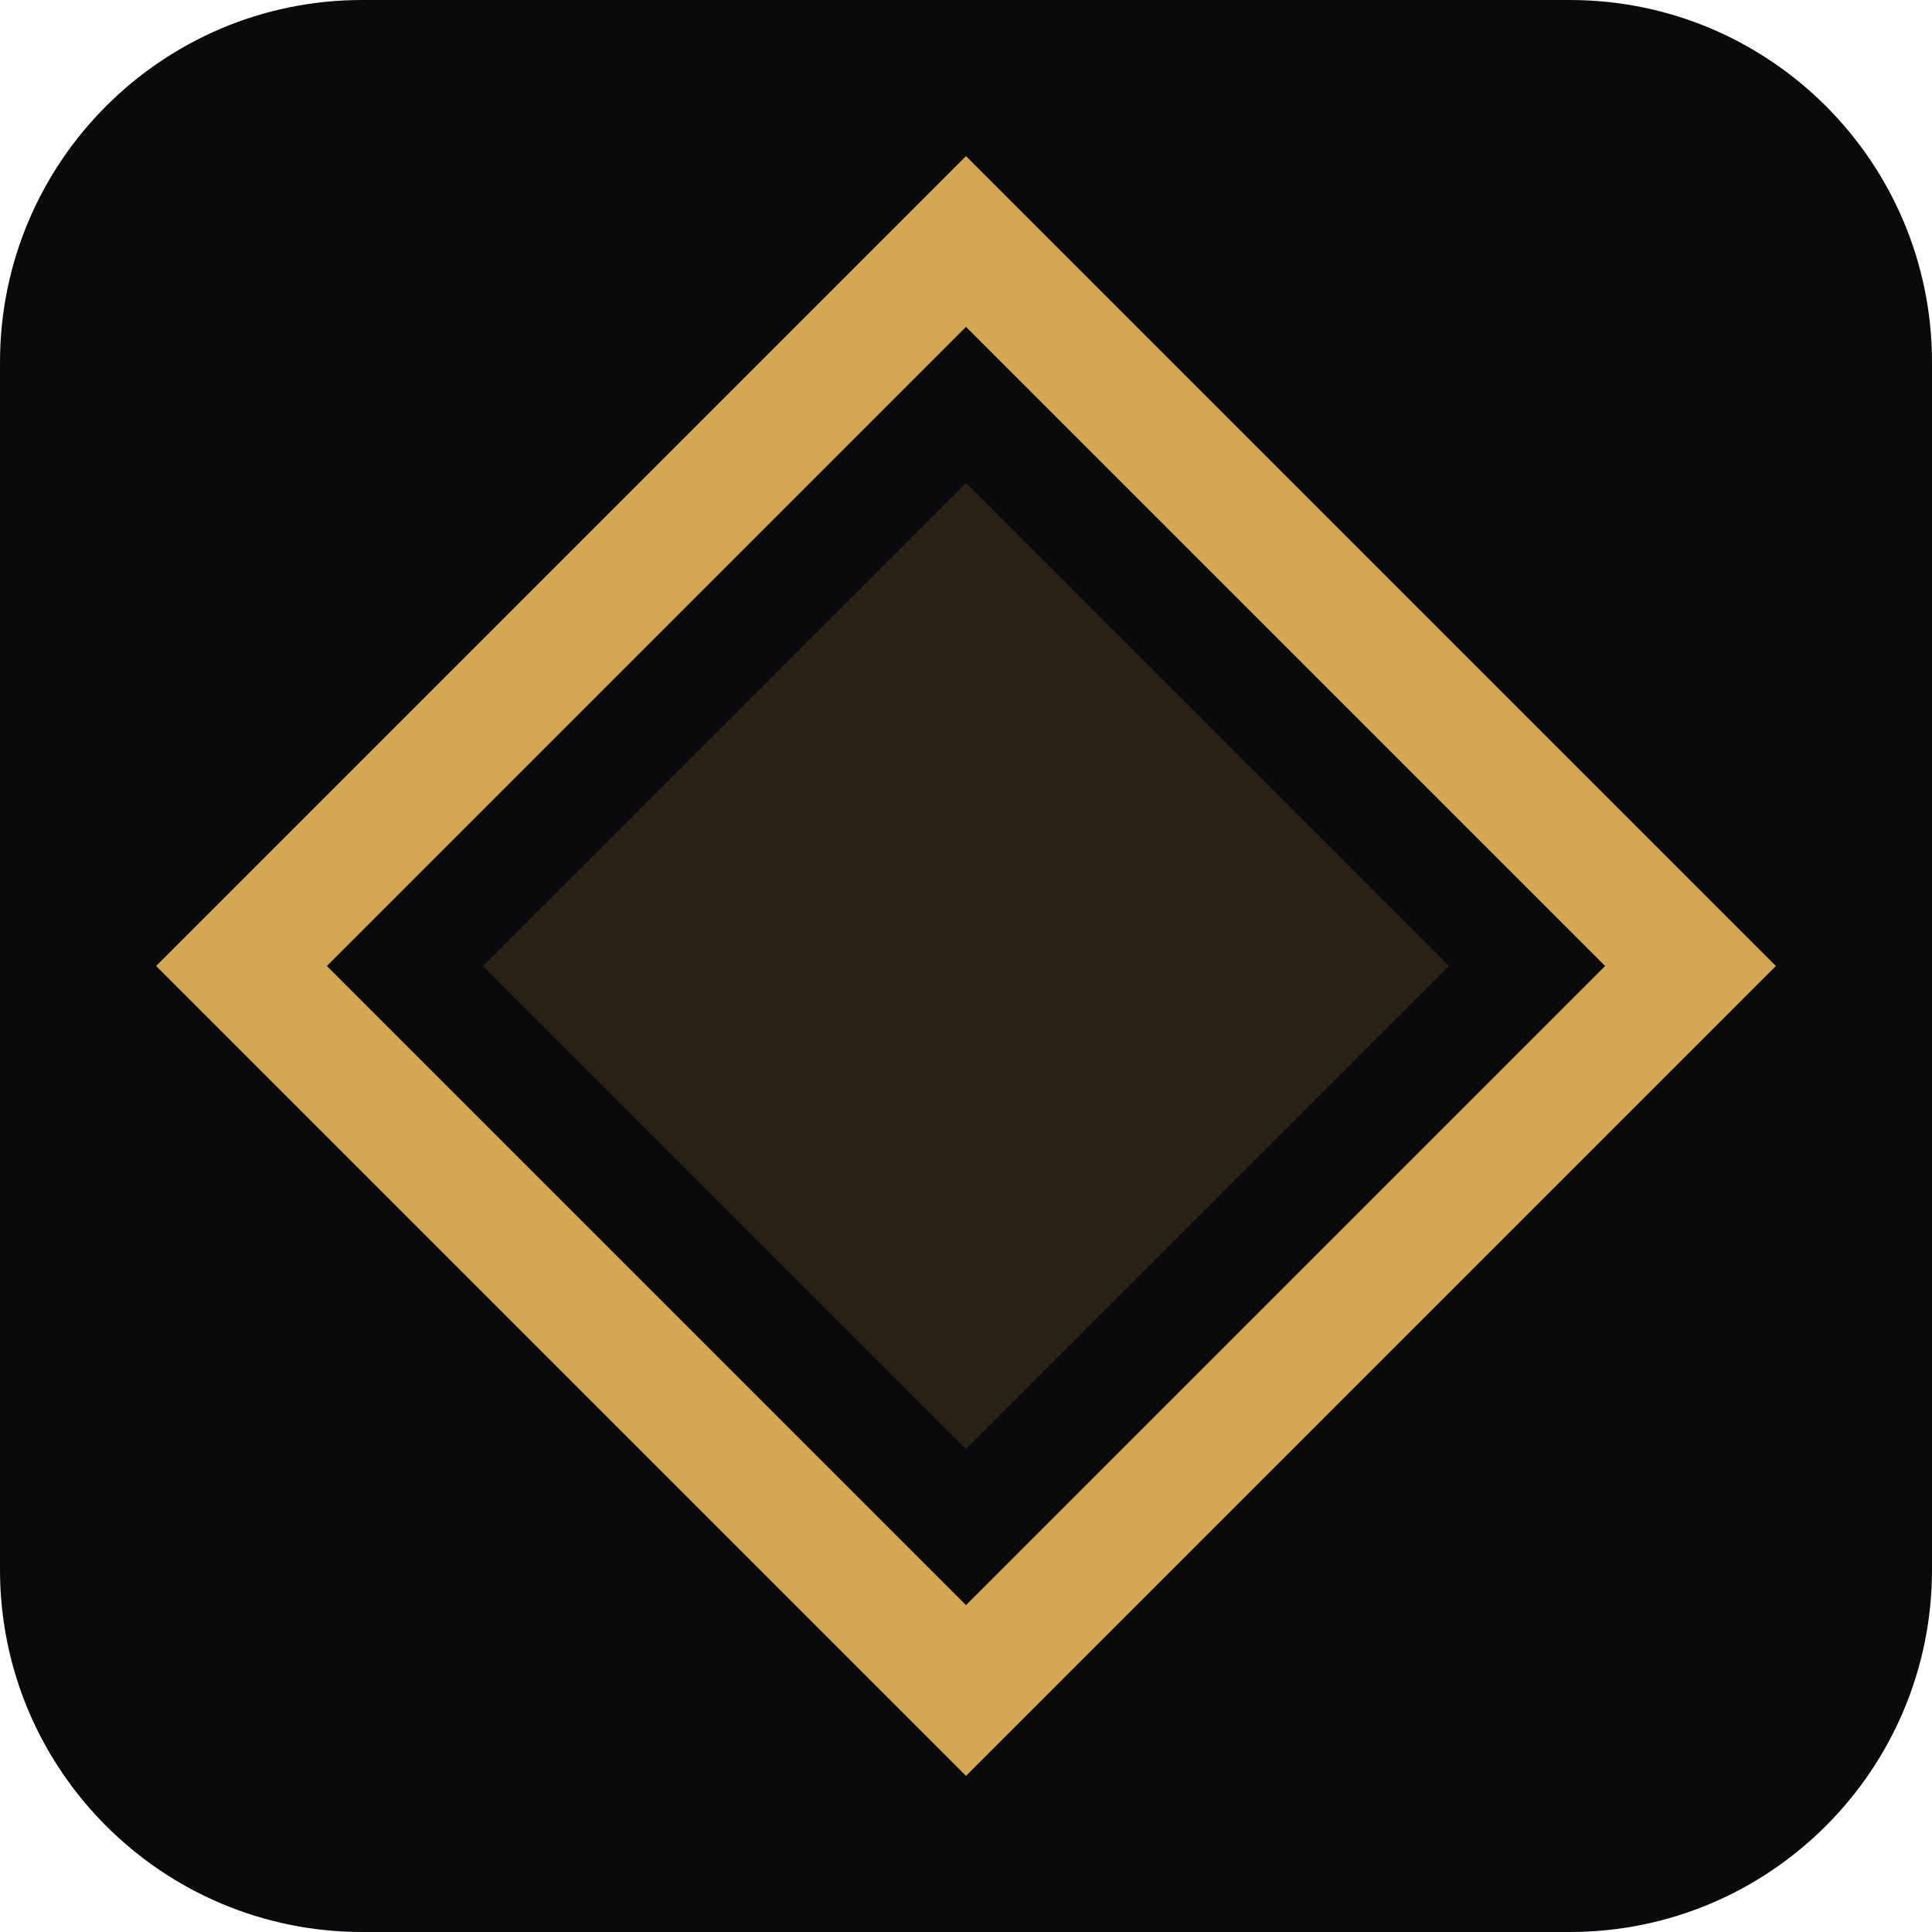
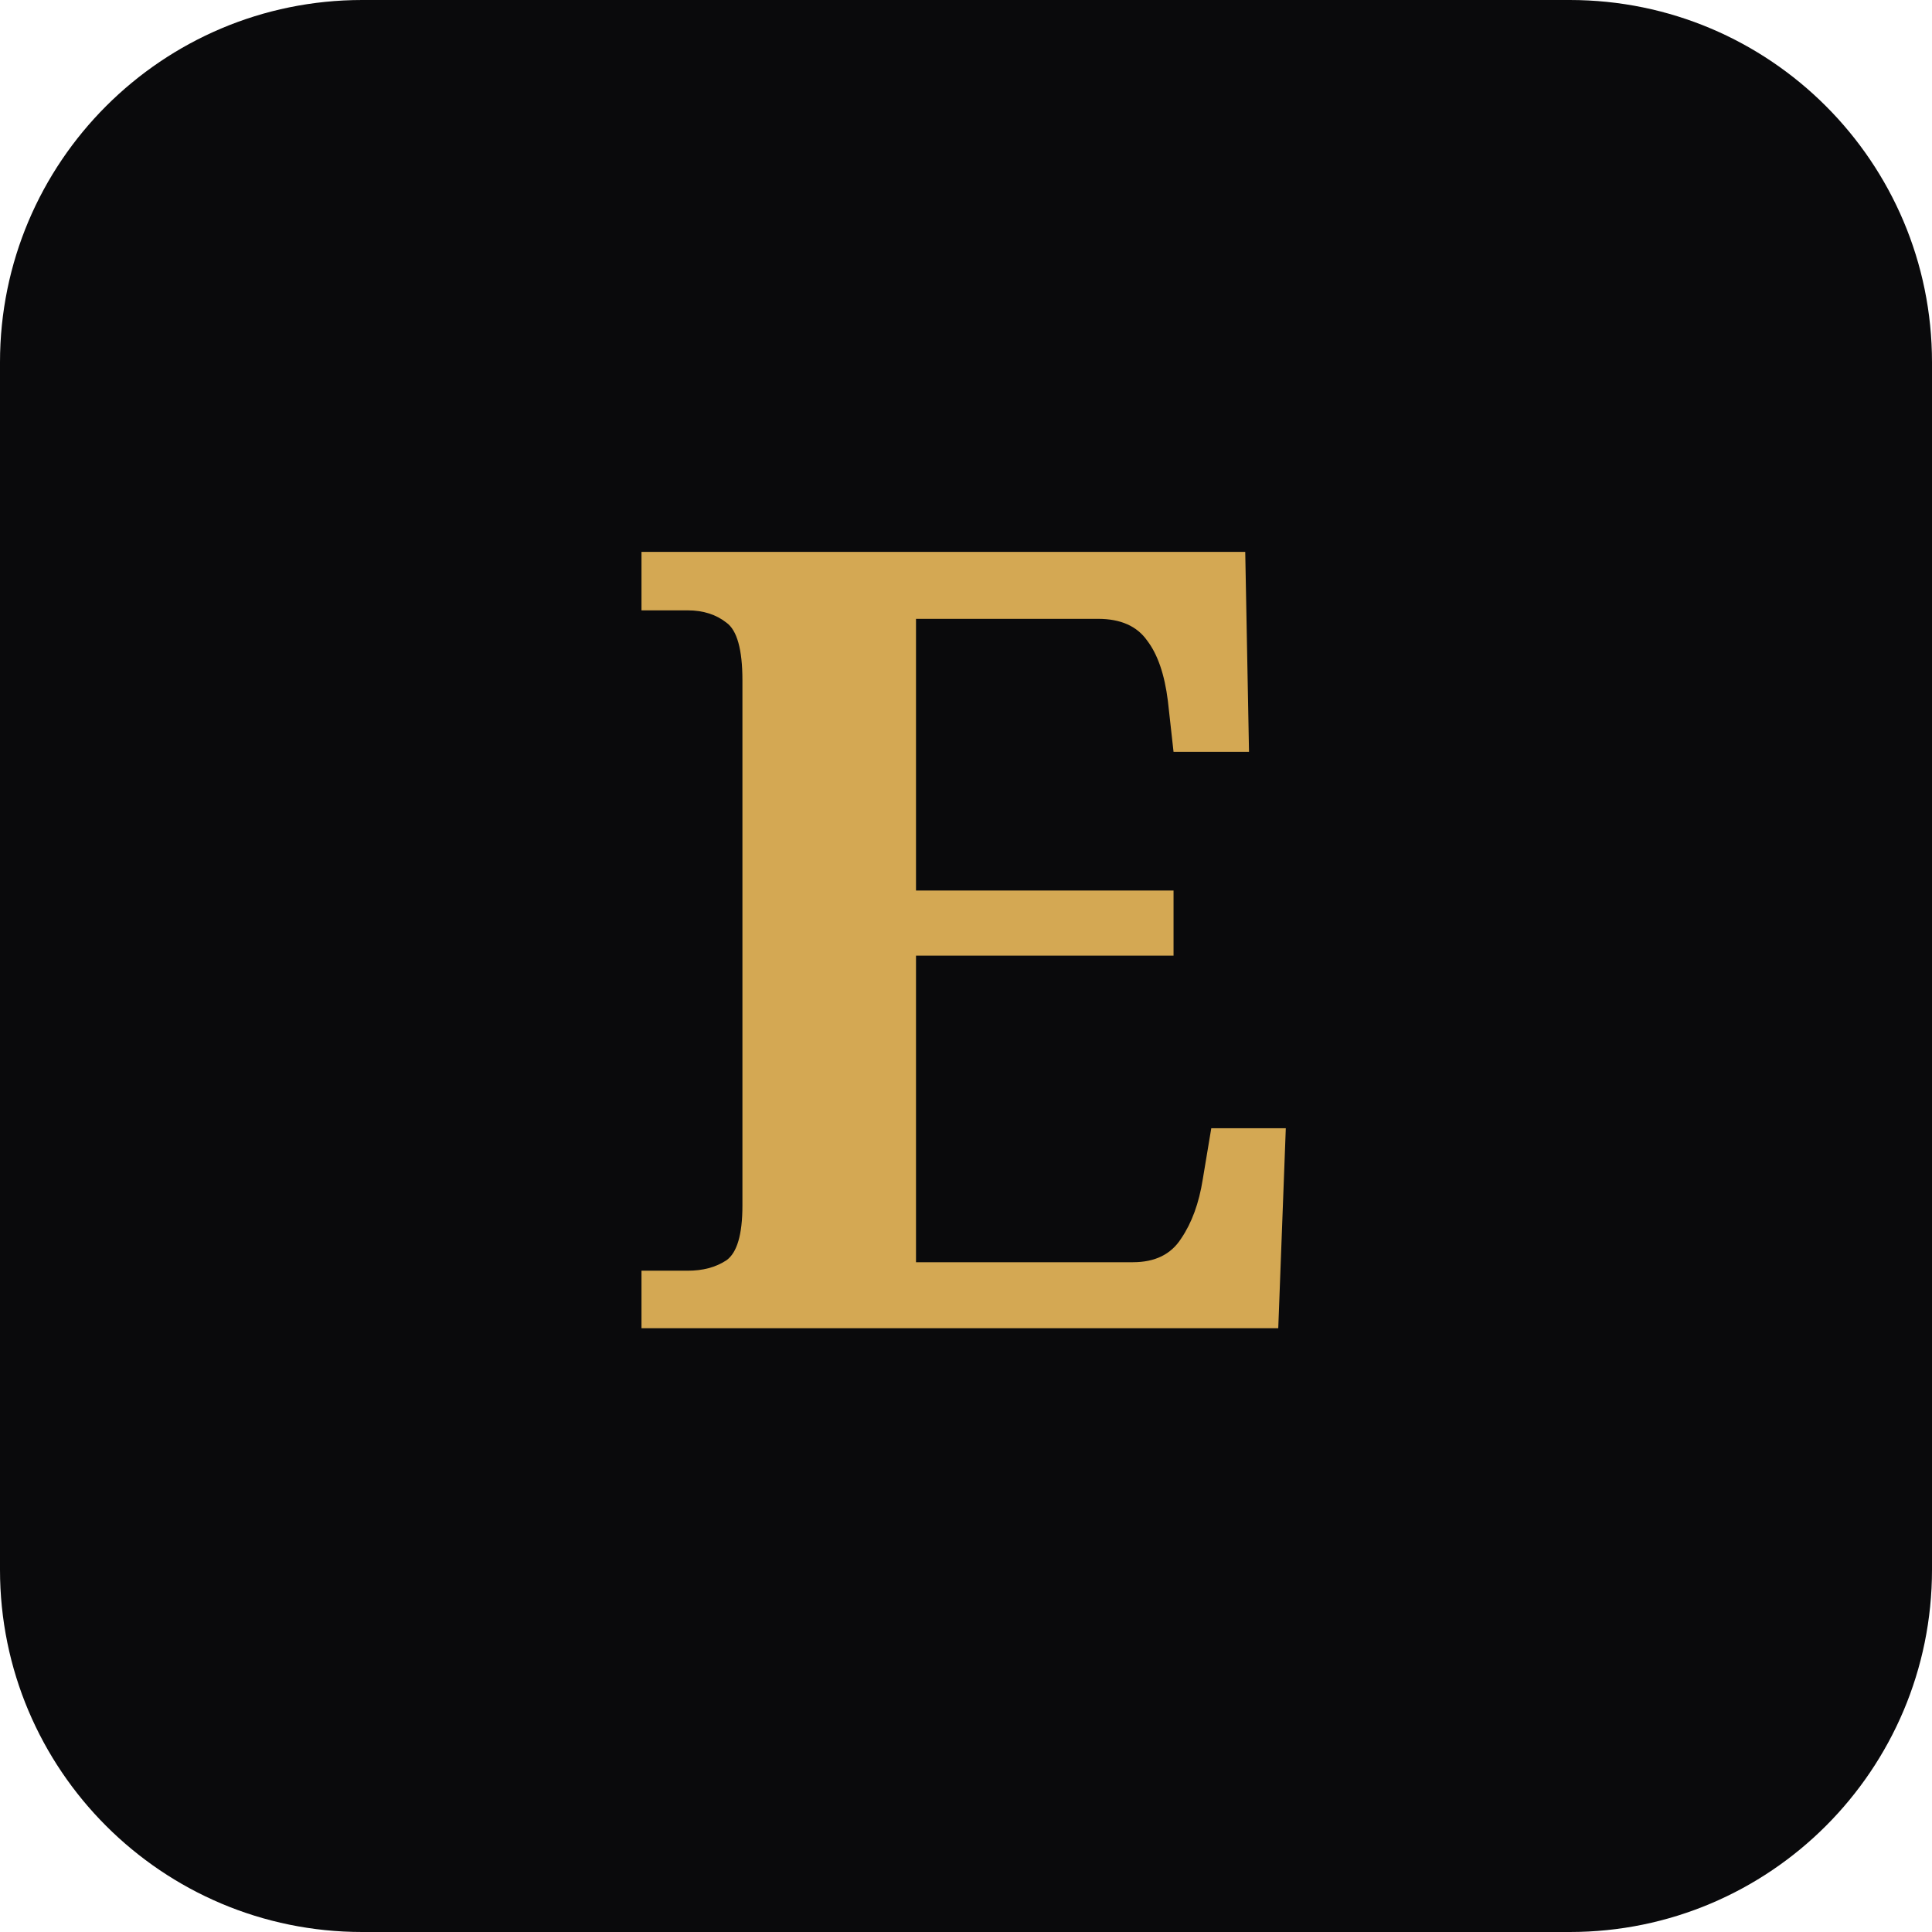
<svg xmlns="http://www.w3.org/2000/svg" viewBox="0 0 32 32">
  <rect width="32" height="32" rx="6" fill="#0A0A0C" />
-   <path d="M16 4L28 16L16 28L4 16Z" fill="none" stroke="#D4A853" stroke-width="2" />
-   <path d="M16 8L24 16L16 24L8 16Z" fill="#D4A853" fill-opacity="0.15" />
+   <text x="16" y="22" text-anchor="middle" fill="#D4A853" font-family="serif" font-size="18" font-weight="700">E</text>
</svg>
